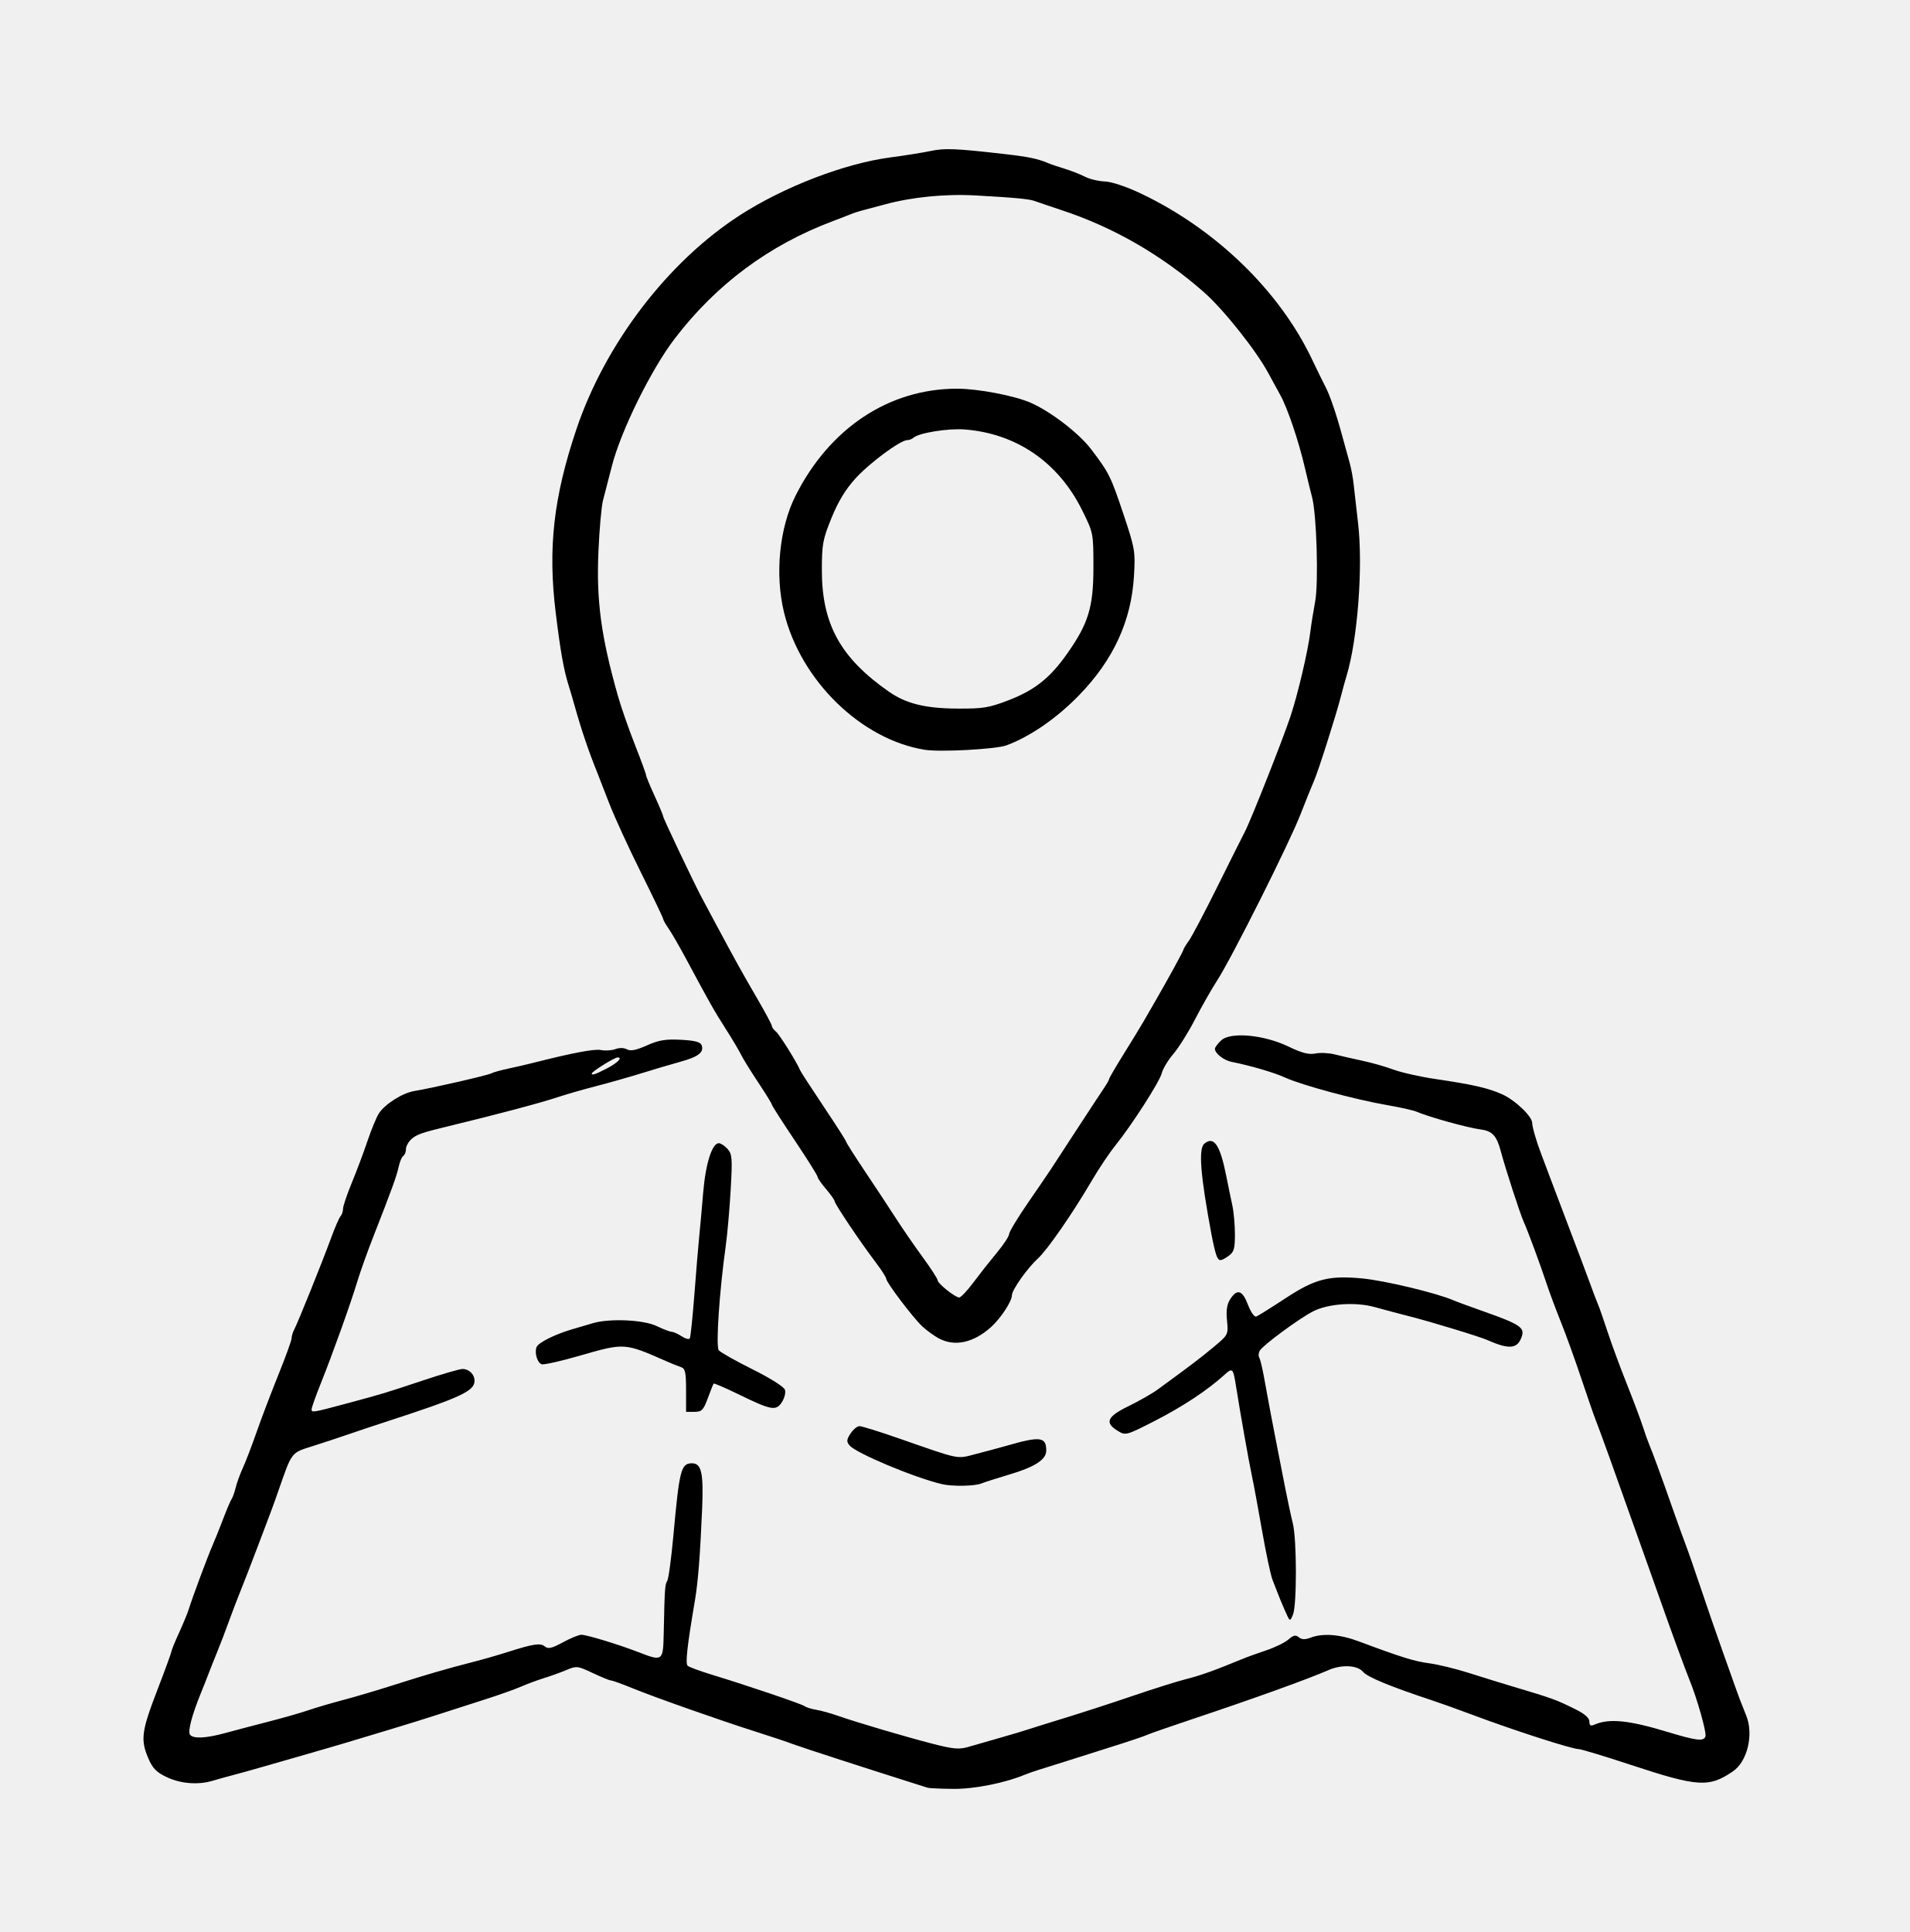
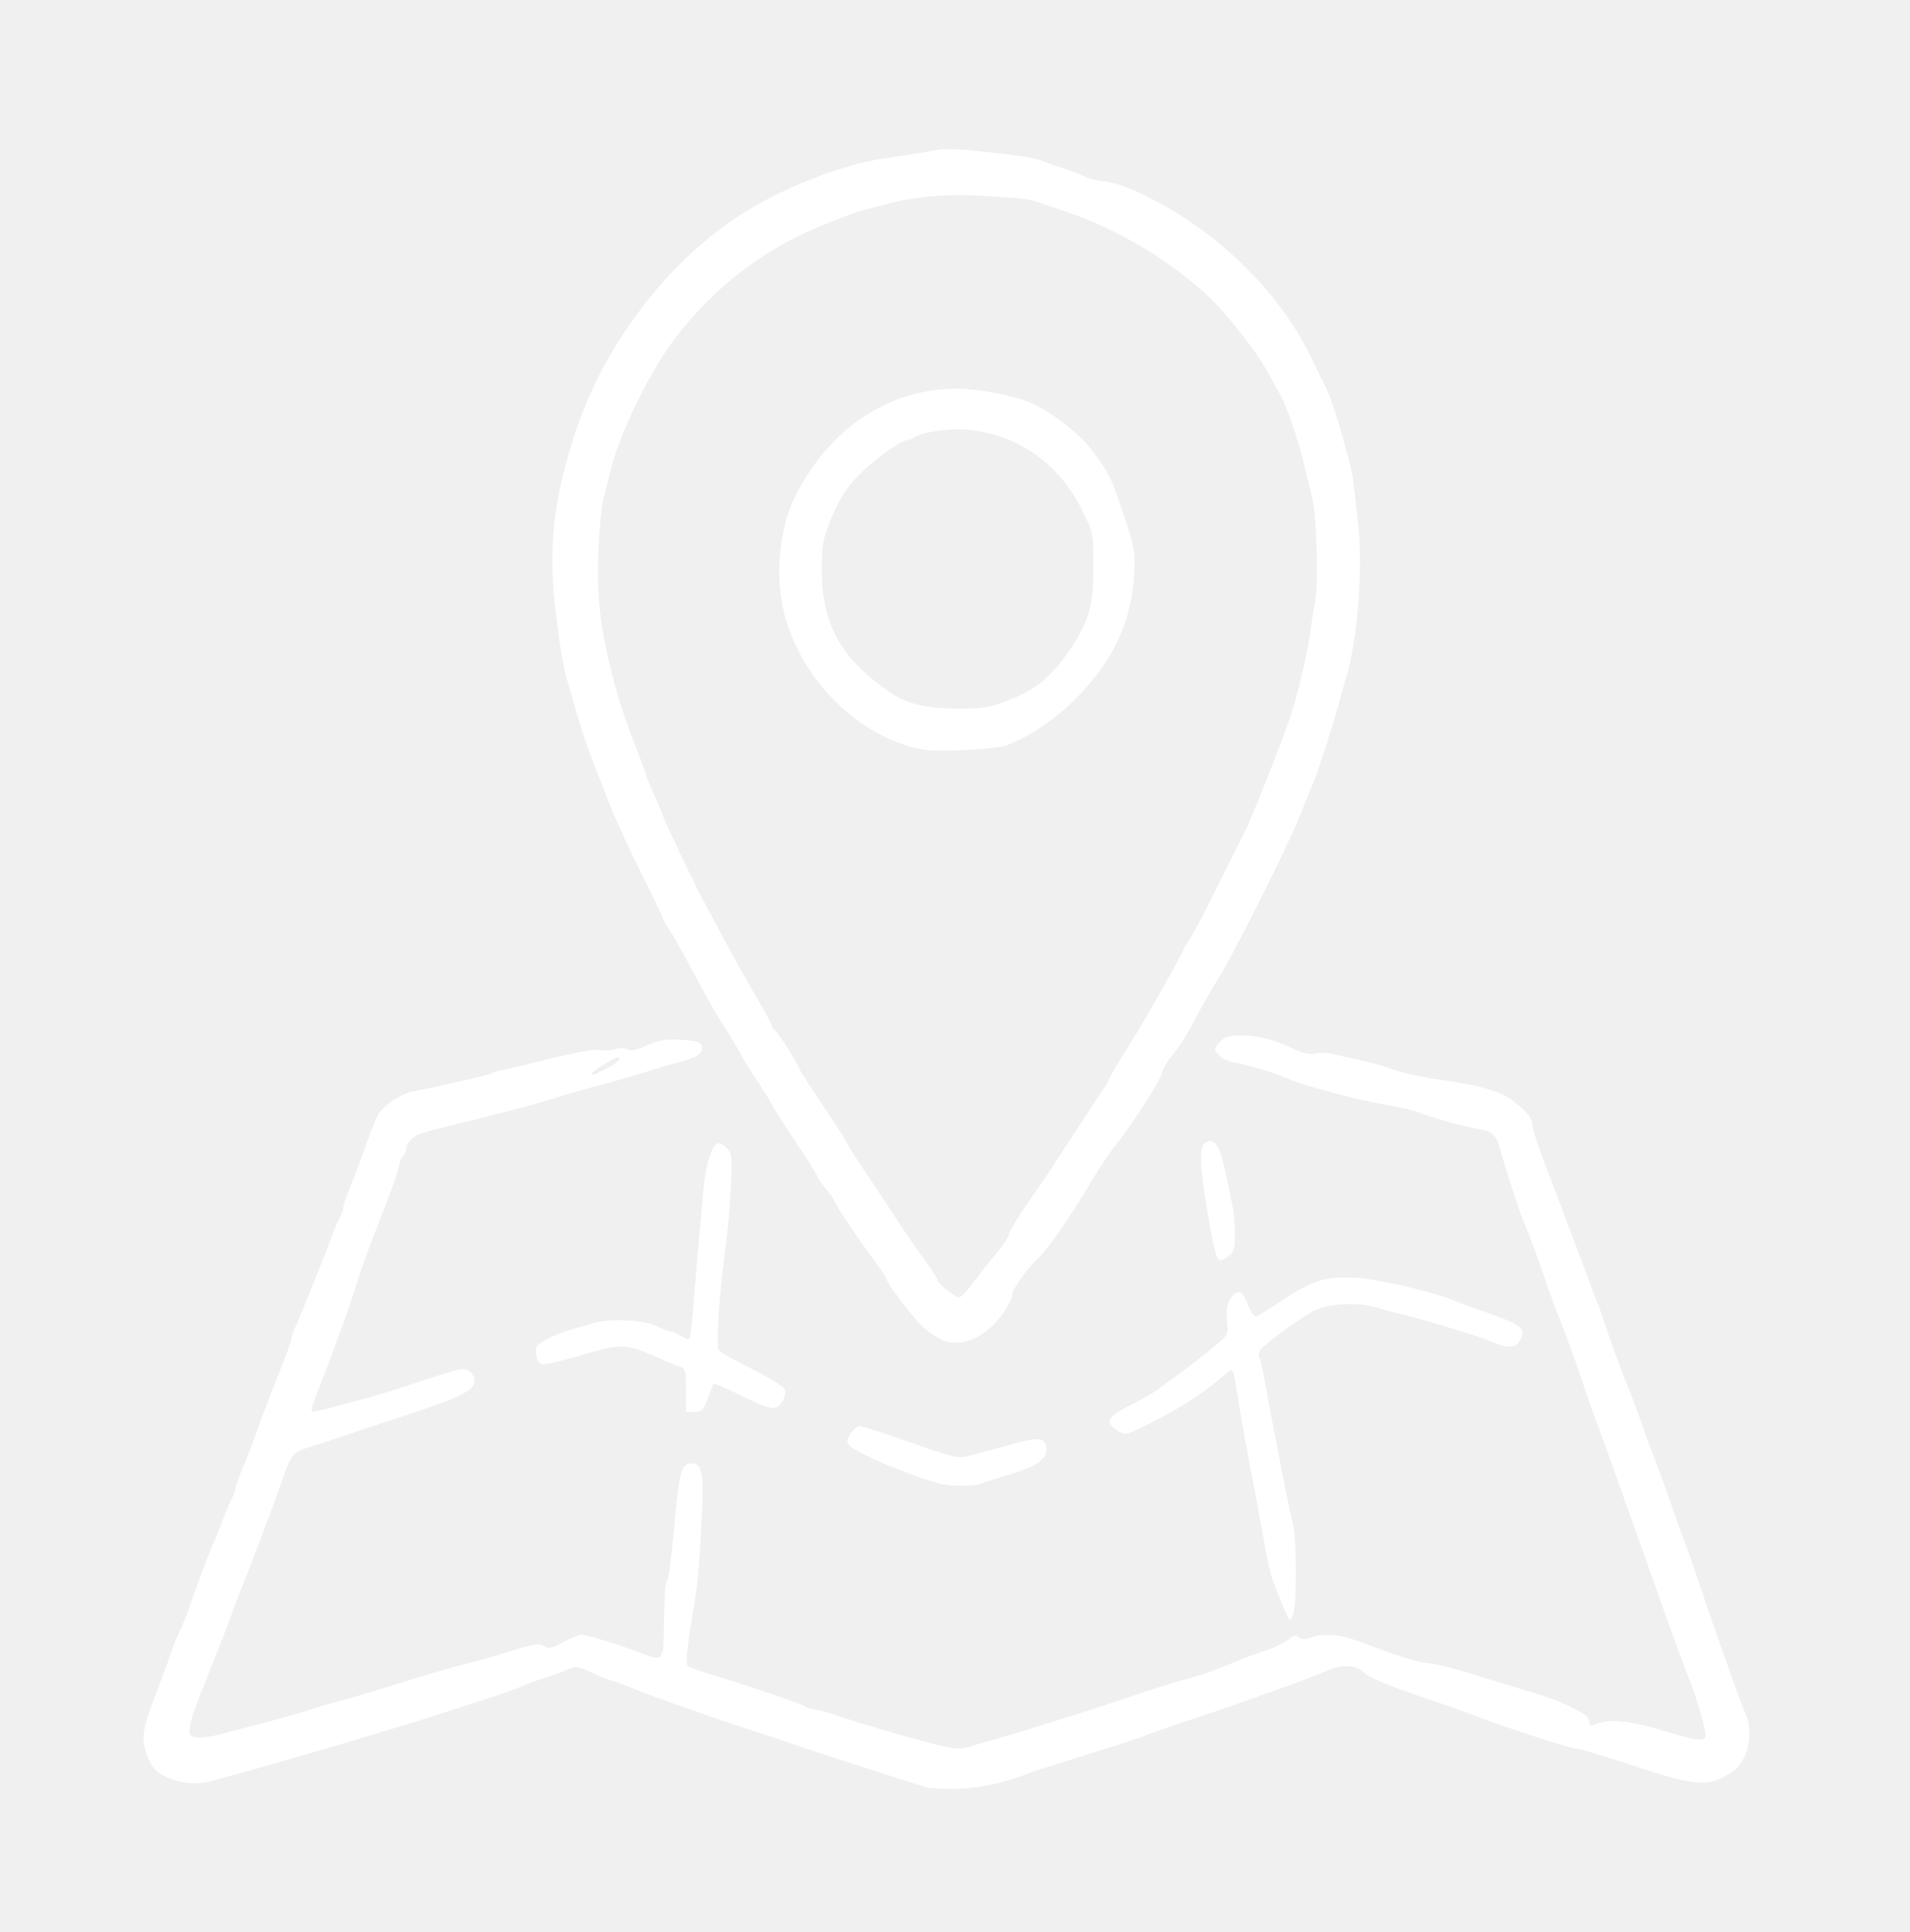
- <svg xmlns="http://www.w3.org/2000/svg" width="334" height="338" fill="none">
-   <path fill="#000" fill-rule="evenodd" d="M162.251 312.763c-10.632-3.364-21.97-7.037-23.5-7.613-1.1-.415-4.025-1.395-6.5-2.178-6.2-1.962-17.836-6.065-21.711-7.655-1.766-.724-3.412-1.317-3.656-1.317s-1.688-.588-3.207-1.307c-2.643-1.25-2.841-1.273-4.594-.53a47 47 0 0 1-3.832 1.384 46 46 0 0 0-4.065 1.505c-1.136.493-3.949 1.494-6.25 2.225-2.302.73-5.76 1.844-7.685 2.476a455 455 0 0 1-8.5 2.654l-7.75 2.337a617 617 0 0 1-7 2.045c-2.337.669-5.825 1.672-7.75 2.231s-4.4 1.248-5.5 1.532-2.69.726-3.535.982c-2.526.766-5.584.533-8.022-.613-1.829-.86-2.49-1.531-3.245-3.292-1.397-3.26-1.204-4.748 1.546-11.896 1.372-3.566 2.497-6.645 2.5-6.843s.6-1.658 1.325-3.244 1.493-3.449 1.705-4.14c.61-1.981 3.318-9.26 4.128-11.093.404-.915 1.247-3.013 1.873-4.663s1.296-3.225 1.488-3.5.51-1.167.705-1.983c.195-.815.77-2.393 1.277-3.507.508-1.114 1.588-3.934 2.402-6.267.813-2.334 2.52-6.821 3.791-9.971 1.272-3.151 2.312-6.023 2.312-6.382s.204-1.044.453-1.522c.667-1.277 4.913-11.818 6.392-15.868.703-1.925 1.475-3.714 1.717-3.975.241-.261.438-.849.438-1.306s.687-2.494 1.526-4.525c.84-2.032 2.08-5.337 2.755-7.344.676-2.008 1.575-4.179 2-4.825 1.078-1.648 4.17-3.589 6.231-3.912 2.771-.435 12.93-2.768 13.45-3.089.26-.16 1.555-.524 2.88-.807s3.195-.715 4.158-.959c7.218-1.829 10.944-2.537 12.125-2.304.757.149 1.893.074 2.527-.167.687-.261 1.497-.243 2.011.044.62.347 1.591.156 3.474-.683 2.091-.932 3.279-1.13 5.95-.99 2.433.127 3.418.383 3.634.946.466 1.214-.575 2.036-3.638 2.875a258 258 0 0 0-6.833 2.021c-2.2.685-5.8 1.707-8 2.272s-5.237 1.439-6.75 1.943c-2.972.99-10.794 3.068-19 5.047-4.679 1.128-5.644 1.463-6.537 2.271-.529.48-.963 1.274-.963 1.765s-.208 1.021-.462 1.178c-.253.157-.618 1.014-.81 1.905-.354 1.646-1.166 3.883-4.489 12.369-1.023 2.613-2.265 6.1-2.76 7.75-1.146 3.81-4.385 12.843-6.415 17.888-.86 2.138-1.564 4.133-1.564 4.433 0 .593.234.553 6.25-1.064 6.203-1.668 6.611-1.792 13.12-3.964 3.365-1.124 6.526-2.043 7.024-2.043 1.144 0 2.106.943 2.106 2.064 0 1.823-2.4 2.924-16 7.339-1.787.58-4.487 1.484-6 2.009a306 306 0 0 1-6.272 2.07c-3.864 1.227-3.614.901-6.058 7.893-.984 2.816-.993 2.839-3.664 9.875-1.148 3.025-2.5 6.512-3.004 7.75s-1.405 3.6-2.002 5.25a173 173 0 0 1-2.108 5.5 160 160 0 0 0-1.392 3.5c-.203.55-.826 2.125-1.384 3.5-1.546 3.809-2.278 6.583-1.899 7.197.481.777 2.743.688 6.134-.243a576 576 0 0 1 7.544-1.987c2.555-.655 5.705-1.556 7-2.001 1.295-.446 4.043-1.255 6.105-1.798s6.112-1.743 9-2.668c5.432-1.738 9.267-2.851 14-4.061 1.513-.387 4.1-1.132 5.75-1.657 4.577-1.456 5.773-1.635 6.561-.981.567.47 1.22.319 3.145-.729 1.336-.727 2.788-1.322 3.226-1.322.949 0 6.58 1.716 10.01 3.05 4.196 1.632 4.295 1.561 4.395-3.175.169-8.031.21-8.642.622-9.308.228-.37.714-3.968 1.08-7.995 1.04-11.453 1.33-12.572 3.255-12.572 1.647 0 2.028 1.704 1.767 7.896-.343 8.142-.716 12.889-1.263 16.104-1.363 8.005-1.699 11.045-1.264 11.429.256.227 2.154.927 4.216 1.555 6.317 1.925 15.722 5.116 16.25 5.514.275.207 1.175.487 2 .623s2.512.601 3.75 1.034c3.402 1.189 11.716 3.648 16.591 4.907 3.622.935 4.656 1.029 6.25.565 1.05-.306 3.597-1.037 5.659-1.626 2.062-.588 4.312-1.261 5-1.495s3.613-1.148 6.5-2.031 8.175-2.604 11.75-3.824 7.738-2.527 9.25-2.905c2.454-.612 5.021-1.531 9.75-3.491.825-.342 2.738-1.035 4.25-1.539 1.512-.505 3.25-1.356 3.86-1.891.869-.76 1.264-.845 1.815-.388.503.418 1.085.439 2.047.074 2.16-.822 5.134-.595 8.443.644 7.413 2.776 9.749 3.503 12.335 3.837 1.512.195 4.662.965 7 1.711 2.337.745 5.825 1.824 7.75 2.398 6.874 2.05 7.468 2.266 10.875 3.964 1.557.776 2.375 1.503 2.375 2.113 0 .696.219.834.875.549 2.602-1.129 5.998-.788 12.875 1.295 4.988 1.51 6.212 1.658 6.546.789.25-.651-1.458-6.694-2.844-10.061-.651-1.583-3.215-8.586-4.943-13.5a682 682 0 0 0-1.863-5.25c-.154-.413-1.355-3.788-2.669-7.5-3.535-9.985-6.273-17.58-6.868-19.048-.289-.715-1.42-3.977-2.512-7.25s-2.71-7.752-3.594-9.952c-.885-2.2-2.016-5.238-2.513-6.75-1.04-3.164-3.303-9.28-3.978-10.75-.616-1.343-3.237-9.418-4.013-12.365-.697-2.646-1.491-3.518-3.429-3.772-2.342-.307-9.093-2.176-11.32-3.134-.55-.237-2.912-.761-5.25-1.166-5.431-.94-14.804-3.471-17.641-4.763-1.994-.909-5.974-2.08-9.449-2.781-1.369-.276-2.91-1.486-2.91-2.285 0-.245.497-.908 1.104-1.474 1.64-1.527 7.47-.987 11.783 1.093 2.332 1.125 3.543 1.436 4.693 1.206.853-.171 2.365-.101 3.36.155.996.256 3.16.751 4.81 1.1s4.125 1.054 5.5 1.566c1.375.511 4.637 1.245 7.25 1.631 6.611.976 9.228 1.572 11.694 2.663 2.289 1.012 5.3 3.874 5.304 5.041.002.689.729 3.212 1.524 5.285.21.55 1.057 2.8 1.881 5 .823 2.2 2.442 6.475 3.596 9.5a740 740 0 0 1 3.099 8.25c.55 1.512 1.193 3.2 1.43 3.75s.982 2.69 1.657 4.755 2.168 6.115 3.318 9 2.419 6.257 2.819 7.495c.401 1.238.92 2.7 1.154 3.25.602 1.411 2.186 5.742 4.025 11 .866 2.475 1.92 5.4 2.343 6.5s1.635 4.587 2.695 7.75a727 727 0 0 0 3.889 11.25c1.079 3.025 2.12 5.95 2.313 6.5.367 1.049.764 2.078 1.697 4.399 1.32 3.284.205 7.995-2.302 9.722-4.192 2.887-6.134 2.768-17.824-1.088-4.641-1.531-8.779-2.783-9.195-2.783-1.197 0-11.61-3.368-18.867-6.103-2.2-.829-5.238-1.916-6.75-2.417-7.278-2.407-11.324-4.077-12.08-4.984-.994-1.192-3.764-1.329-6.094-.301-3.438 1.517-13.136 5.01-23.826 8.58-3.713 1.24-7.2 2.453-7.75 2.695s-2.463.905-4.25 1.473c-9.968 3.167-12.92 4.1-14.5 4.586-.963.295-2.2.724-2.75.953-3.499 1.453-8.862 2.517-12.5 2.48-2.2-.022-4.225-.112-4.5-.199m-56.264-125.756c1.994-1.017 2.996-2.007 2.033-2.007-.546 0-4.519 2.476-4.519 2.816 0 .356.559.174 2.486-.809m118.755 94.743c-.484-1.1-1.045-2.45-1.248-3s-.621-1.629-.93-2.397-1.12-4.593-1.804-8.5-1.483-8.228-1.778-9.603c-.51-2.378-2.079-11.216-2.752-15.5-.544-3.464-.616-3.538-2.119-2.176-2.931 2.657-7.244 5.505-12.108 7.998-4.94 2.532-5.126 2.584-6.42 1.804-2.418-1.46-1.99-2.518 1.756-4.345 1.861-.907 4.178-2.228 5.148-2.936 5.714-4.166 7.521-5.539 9.816-7.458 2.544-2.127 2.551-2.141 2.312-4.627-.173-1.796-.009-2.846.585-3.752 1.208-1.843 2.108-1.547 3.087 1.016.489 1.282 1.122 2.176 1.45 2.051.32-.123 2.648-1.58 5.173-3.238 5.087-3.341 7.527-3.971 13.289-3.433 3.973.371 13.074 2.551 16.052 3.844.55.239 3.025 1.15 5.5 2.023 5.879 2.075 6.892 2.722 6.474 4.132-.69 2.327-2.128 2.525-5.974.822-1.435-.636-9.93-3.227-13.75-4.193a288 288 0 0 1-6-1.597c-3.393-.954-8.182-.625-10.854.746-2.425 1.244-8.772 5.928-9.298 6.863-.221.393-.266.934-.1 1.203s.538 1.786.827 3.371c1.054 5.786 1.369 7.458 2.14 11.382.432 2.2 1.137 5.8 1.567 8s1.033 5.012 1.342 6.25c.708 2.843.725 14.337.023 16-.527 1.249-.528 1.249-1.406-.75m-59.991-22.103c-4.87-1.157-15.05-5.426-16.158-6.778-.551-.67-.521-1.013.182-2.086.463-.705 1.162-1.283 1.555-1.283.392 0 3.348.915 6.567 2.034 11.489 3.991 10.261 3.747 14.014 2.782a227 227 0 0 0 5.09-1.366c5.937-1.72 7-1.594 7 .827 0 1.58-1.985 2.864-6.5 4.203-2.062.611-4.267 1.316-4.899 1.566-1.179.466-5.071.523-6.851.101m-44.75-16.413c0-3.143-.145-3.813-.875-4.053-.481-.159-1.55-.586-2.376-.949-7.59-3.343-7.448-3.333-15.461-1.024-3.259.939-6.21 1.599-6.558 1.465-.766-.294-1.266-1.996-.882-2.999.302-.785 3.251-2.257 6.277-3.132 1.031-.298 2.622-.767 3.535-1.042 2.932-.883 8.911-.616 11.222.5 1.138.55 2.313 1 2.611 1s1.076.35 1.728.777c.653.428 1.297.596 1.431.375s.503-3.777.819-7.902.692-8.625.835-10 .452-4.787.684-7.583c.424-5.092 1.554-8.667 2.739-8.667.339 0 1.022.449 1.519.997.81.895.867 1.625.557 7.11-.19 3.361-.579 7.787-.863 9.835-1.125 8.085-1.761 17.615-1.221 18.285.291.361 2.95 1.862 5.909 3.336 3.121 1.554 5.5 3.058 5.666 3.582.158.497-.087 1.475-.545 2.174-1.026 1.565-1.838 1.414-7.647-1.421-2.28-1.113-4.209-1.939-4.286-1.836-.077.104-.537 1.257-1.021 2.563-.774 2.089-1.055 2.375-2.338 2.375h-1.459zm44.25-9.063c-.825-.435-2.137-1.382-2.915-2.105-1.641-1.526-6.334-7.73-6.337-8.377-.001-.242-.867-1.579-1.923-2.972-2.63-3.468-7.07-10.084-7.095-10.569-.011-.219-.686-1.177-1.5-2.129s-1.48-1.915-1.48-2.14-1.8-3.095-4-6.379-4-6.1-4-6.258-1.077-1.908-2.394-3.89c-1.316-1.981-2.665-4.164-2.996-4.852-.332-.688-1.536-2.713-2.676-4.5-2.043-3.201-2.674-4.317-6.932-12.25-1.181-2.2-2.565-4.597-3.075-5.327s-.927-1.469-.927-1.642c0-.174-1.76-3.851-3.911-8.173-2.152-4.322-4.648-9.77-5.548-12.108s-1.819-4.7-2.042-5.25c-1.518-3.74-2.802-7.527-3.985-11.75a129 129 0 0 0-1.029-3.5c-.873-2.738-1.465-6.067-2.3-12.927-1.365-11.203-.359-20.086 3.615-31.924 5.031-14.987 16.018-29.377 28.644-37.515 7.721-4.977 18.334-9.05 26.306-10.096 2.475-.325 5.649-.832 7.054-1.127 2.464-.518 4.34-.439 12.946.545 4.1.468 5.747.81 7.5 1.551.55.233 1.9.694 3 1.025s2.675.95 3.5 1.374 2.4.803 3.5.842c1.178.041 3.748.897 6.25 2.083 13.085 6.2 24.267 17.018 29.962 28.991.896 1.885 1.936 4.007 2.31 4.714.823 1.558 1.899 4.685 2.997 8.714.45 1.65 1.038 3.787 1.307 4.75s.581 2.65.693 3.75c.113 1.1.458 4.138.767 6.75.894 7.543-.066 20.33-2.004 26.72-.255.842-.694 2.43-.975 3.53-.86 3.368-3.979 13.179-4.734 14.887-.391.887-1.455 3.525-2.364 5.863-1.963 5.048-12.013 25.082-14.548 29-.979 1.512-2.728 4.588-3.887 6.834-1.16 2.247-2.864 4.967-3.787 6.045s-1.837 2.594-2.031 3.368c-.381 1.518-5.249 9.092-8.196 12.753-.996 1.238-2.802 3.938-4.013 6-3.471 5.91-7.769 12.119-9.469 13.681-1.86 1.709-4.527 5.483-4.53 6.409-.003 1.069-1.956 4.049-3.654 5.576-3.052 2.746-6.317 3.466-9.094 2.005m5.997-9.796a145 145 0 0 1 4.103-5.205c1.182-1.419 2.15-2.887 2.15-3.262 0-.376 1.469-2.815 3.264-5.42s3.632-5.3 4.083-5.988c.45-.688 2.504-3.838 4.564-7s4.161-6.36 4.667-7.105.922-1.48.922-1.634 1.155-2.131 2.566-4.395c1.412-2.264 2.987-4.847 3.5-5.741.514-.894 1.422-2.469 2.018-3.5 2.212-3.825 4.916-8.771 4.916-8.992 0-.126.434-.838.964-1.582s2.798-5.054 5.041-9.577c2.242-4.523 4.375-8.786 4.74-9.474 1.019-1.923 6.685-16.263 7.991-20.224 1.313-3.984 3.05-11.404 3.459-14.776.15-1.237.527-3.6.837-5.25.616-3.274.266-15.24-.534-18.25-.256-.963-.833-3.325-1.282-5.25-1.092-4.679-3.017-10.36-4.284-12.642a375 375 0 0 1-2.106-3.858c-2.096-3.902-7.789-11.07-11.158-14.052-7.34-6.494-15.859-11.42-24.918-14.41-2.2-.727-4.338-1.453-4.75-1.613-.914-.356-3.621-.612-10.435-.987-5.264-.29-11.122.296-15.815 1.581-1.375.377-3.062.827-3.75 1s-1.7.5-2.25.726c-.55.227-1.9.75-3 1.161-11.208 4.197-20.451 11.06-27.74 20.594-4.108 5.375-9.387 16.073-10.979 22.25-.602 2.338-1.309 5.075-1.57 6.083s-.615 4.945-.786 8.75c-.391 8.739.445 14.979 3.404 25.417.546 1.925 1.878 5.75 2.959 8.5s1.965 5.163 1.964 5.362c-.001.2.673 1.837 1.498 3.638s1.5 3.419 1.5 3.595c0 .314 5.405 11.694 6.722 14.155l2.542 4.75c3.369 6.297 4.558 8.439 7.165 12.914 1.414 2.428 2.571 4.595 2.571 4.814s.326.67.725 1.001c.631.524 3.652 5.361 4.229 6.771.112.275 1.969 3.137 4.125 6.36 2.157 3.223 3.921 5.984 3.921 6.134s1.519 2.542 3.375 5.314a658 658 0 0 1 5.381 8.162c1.103 1.717 3.184 4.737 4.625 6.712s2.619 3.793 2.619 4.042c0 .563 3.06 3.013 3.772 3.02.287.004 1.401-1.175 2.475-2.619m42.517-4.75c-.189-.481-.575-2.113-.858-3.625-1.946-10.415-2.311-15.042-1.256-15.917 1.674-1.389 2.756.209 3.838 5.667.327 1.65.801 3.943 1.053 5.096.253 1.153.459 3.447.459 5.097 0 2.534-.173 3.121-1.111 3.779-1.415.99-1.704.977-2.125-.097m-51.014-88.452c-11.147-1.797-21.731-12.135-24.621-24.05-1.611-6.641-.811-14.76 2.007-20.373C145.085 74.906 155.495 68 167.401 68c3.661 0 10.105 1.234 12.899 2.47 3.543 1.567 8.436 5.341 10.575 8.156 3.104 4.086 3.42 4.721 5.644 11.374 1.993 5.961 2.077 6.458 1.826 10.75-.458 7.849-3.57 14.638-9.541 20.815-3.927 4.062-8.599 7.294-12.776 8.838-1.825.675-11.597 1.202-14.277.77m14.68-8.676c4.559-1.758 7.256-3.908 10.245-8.167 3.718-5.295 4.575-8.122 4.575-15.08 0-5.983-.006-6.01-1.98-10-4.139-8.362-11.465-13.402-20.517-14.115-2.907-.229-8.013.593-8.978 1.445-.261.231-.752.42-1.09.42-1.194 0-6.538 3.95-9.023 6.668-1.751 1.916-3.036 4.026-4.214 6.92-1.536 3.771-1.696 4.632-1.697 9.162-.002 9.44 3.253 15.343 11.718 21.252 3.003 2.096 6.337 2.925 11.922 2.963 4.565.031 5.578-.133 9.039-1.468" clip-rule="evenodd" />
+ <svg xmlns="http://www.w3.org/2000/svg" viewBox="0 0 334 338" width="334" height="338" fill="none">
+   <path fill="white" fill-rule="evenodd" d="M162.251 312.763c-10.632-3.364-21.97-7.037-23.5-7.613-1.1-.415-4.025-1.395-6.5-2.178-6.2-1.962-17.836-6.065-21.711-7.655-1.766-.724-3.412-1.317-3.656-1.317s-1.688-.588-3.207-1.307c-2.643-1.25-2.841-1.273-4.594-.53a47 47 0 0 1-3.832 1.384 46 46 0 0 0-4.065 1.505c-1.136.493-3.949 1.494-6.25 2.225-2.302.73-5.76 1.844-7.685 2.476a455 455 0 0 1-8.5 2.654l-7.75 2.337a617 617 0 0 1-7 2.045c-2.337.669-5.825 1.672-7.75 2.231s-4.4 1.248-5.5 1.532-2.69.726-3.535.982c-2.526.766-5.584.533-8.022-.613-1.829-.86-2.49-1.531-3.245-3.292-1.397-3.26-1.204-4.748 1.546-11.896 1.372-3.566 2.497-6.645 2.5-6.843s.6-1.658 1.325-3.244 1.493-3.449 1.705-4.14c.61-1.981 3.318-9.26 4.128-11.093.404-.915 1.247-3.013 1.873-4.663s1.296-3.225 1.488-3.5.51-1.167.705-1.983c.195-.815.77-2.393 1.277-3.507.508-1.114 1.588-3.934 2.402-6.267.813-2.334 2.52-6.821 3.791-9.971 1.272-3.151 2.312-6.023 2.312-6.382s.204-1.044.453-1.522c.667-1.277 4.913-11.818 6.392-15.868.703-1.925 1.475-3.714 1.717-3.975.241-.261.438-.849.438-1.306s.687-2.494 1.526-4.525c.84-2.032 2.08-5.337 2.755-7.344.676-2.008 1.575-4.179 2-4.825 1.078-1.648 4.17-3.589 6.231-3.912 2.771-.435 12.93-2.768 13.45-3.089.26-.16 1.555-.524 2.88-.807s3.195-.715 4.158-.959c7.218-1.829 10.944-2.537 12.125-2.304.757.149 1.893.074 2.527-.167.687-.261 1.497-.243 2.011.044.62.347 1.591.156 3.474-.683 2.091-.932 3.279-1.13 5.95-.99 2.433.127 3.418.383 3.634.946.466 1.214-.575 2.036-3.638 2.875a258 258 0 0 0-6.833 2.021c-2.2.685-5.8 1.707-8 2.272s-5.237 1.439-6.75 1.943c-2.972.99-10.794 3.068-19 5.047-4.679 1.128-5.644 1.463-6.537 2.271-.529.48-.963 1.274-.963 1.765s-.208 1.021-.462 1.178c-.253.157-.618 1.014-.81 1.905-.354 1.646-1.166 3.883-4.489 12.369-1.023 2.613-2.265 6.1-2.76 7.75-1.146 3.81-4.385 12.843-6.415 17.888-.86 2.138-1.564 4.133-1.564 4.433 0 .593.234.553 6.25-1.064 6.203-1.668 6.611-1.792 13.12-3.964 3.365-1.124 6.526-2.043 7.024-2.043 1.144 0 2.106.943 2.106 2.064 0 1.823-2.4 2.924-16 7.339-1.787.58-4.487 1.484-6 2.009a306 306 0 0 1-6.272 2.07c-3.864 1.227-3.614.901-6.058 7.893-.984 2.816-.993 2.839-3.664 9.875-1.148 3.025-2.5 6.512-3.004 7.75s-1.405 3.6-2.002 5.25a173 173 0 0 1-2.108 5.5 160 160 0 0 0-1.392 3.5c-.203.55-.826 2.125-1.384 3.5-1.546 3.809-2.278 6.583-1.899 7.197.481.777 2.743.688 6.134-.243a576 576 0 0 1 7.544-1.987c2.555-.655 5.705-1.556 7-2.001 1.295-.446 4.043-1.255 6.105-1.798s6.112-1.743 9-2.668c5.432-1.738 9.267-2.851 14-4.061 1.513-.387 4.1-1.132 5.75-1.657 4.577-1.456 5.773-1.635 6.561-.981.567.47 1.22.319 3.145-.729 1.336-.727 2.788-1.322 3.226-1.322.949 0 6.58 1.716 10.01 3.05 4.196 1.632 4.295 1.561 4.395-3.175.169-8.031.21-8.642.622-9.308.228-.37.714-3.968 1.08-7.995 1.04-11.453 1.33-12.572 3.255-12.572 1.647 0 2.028 1.704 1.767 7.896-.343 8.142-.716 12.889-1.263 16.104-1.363 8.005-1.699 11.045-1.264 11.429.256.227 2.154.927 4.216 1.555 6.317 1.925 15.722 5.116 16.25 5.514.275.207 1.175.487 2 .623s2.512.601 3.75 1.034c3.402 1.189 11.716 3.648 16.591 4.907 3.622.935 4.656 1.029 6.25.565 1.05-.306 3.597-1.037 5.659-1.626 2.062-.588 4.312-1.261 5-1.495s3.613-1.148 6.5-2.031 8.175-2.604 11.75-3.824 7.738-2.527 9.25-2.905c2.454-.612 5.021-1.531 9.75-3.491.825-.342 2.738-1.035 4.25-1.539 1.512-.505 3.25-1.356 3.86-1.891.869-.76 1.264-.845 1.815-.388.503.418 1.085.439 2.047.074 2.16-.822 5.134-.595 8.443.644 7.413 2.776 9.749 3.503 12.335 3.837 1.512.195 4.662.965 7 1.711 2.337.745 5.825 1.824 7.75 2.398 6.874 2.05 7.468 2.266 10.875 3.964 1.557.776 2.375 1.503 2.375 2.113 0 .696.219.834.875.549 2.602-1.129 5.998-.788 12.875 1.295 4.988 1.51 6.212 1.658 6.546.789.25-.651-1.458-6.694-2.844-10.061-.651-1.583-3.215-8.586-4.943-13.5a682 682 0 0 0-1.863-5.25c-.154-.413-1.355-3.788-2.669-7.5-3.535-9.985-6.273-17.58-6.868-19.048-.289-.715-1.42-3.977-2.512-7.25s-2.71-7.752-3.594-9.952c-.885-2.2-2.016-5.238-2.513-6.75-1.04-3.164-3.303-9.28-3.978-10.75-.616-1.343-3.237-9.418-4.013-12.365-.697-2.646-1.491-3.518-3.429-3.772-2.342-.307-9.093-2.176-11.32-3.134-.55-.237-2.912-.761-5.25-1.166-5.431-.94-14.804-3.471-17.641-4.763-1.994-.909-5.974-2.08-9.449-2.781-1.369-.276-2.91-1.486-2.91-2.285 0-.245.497-.908 1.104-1.474 1.64-1.527 7.47-.987 11.783 1.093 2.332 1.125 3.543 1.436 4.693 1.206.853-.171 2.365-.101 3.36.155.996.256 3.16.751 4.81 1.1s4.125 1.054 5.5 1.566c1.375.511 4.637 1.245 7.25 1.631 6.611.976 9.228 1.572 11.694 2.663 2.289 1.012 5.3 3.874 5.304 5.041.002.689.729 3.212 1.524 5.285.21.55 1.057 2.8 1.881 5 .823 2.2 2.442 6.475 3.596 9.5a740 740 0 0 1 3.099 8.25c.55 1.512 1.193 3.2 1.43 3.75s.982 2.69 1.657 4.755 2.168 6.115 3.318 9 2.419 6.257 2.819 7.495c.401 1.238.92 2.7 1.154 3.25.602 1.411 2.186 5.742 4.025 11 .866 2.475 1.92 5.4 2.343 6.5s1.635 4.587 2.695 7.75a727 727 0 0 0 3.889 11.25c1.079 3.025 2.12 5.95 2.313 6.5.367 1.049.764 2.078 1.697 4.399 1.32 3.284.205 7.995-2.302 9.722-4.192 2.887-6.134 2.768-17.824-1.088-4.641-1.531-8.779-2.783-9.195-2.783-1.197 0-11.61-3.368-18.867-6.103-2.2-.829-5.238-1.916-6.75-2.417-7.278-2.407-11.324-4.077-12.08-4.984-.994-1.192-3.764-1.329-6.094-.301-3.438 1.517-13.136 5.01-23.826 8.58-3.713 1.24-7.2 2.453-7.75 2.695s-2.463.905-4.25 1.473c-9.968 3.167-12.92 4.1-14.5 4.586-.963.295-2.2.724-2.75.953-3.499 1.453-8.862 2.517-12.5 2.48-2.2-.022-4.225-.112-4.5-.199m-56.264-125.756c1.994-1.017 2.996-2.007 2.033-2.007-.546 0-4.519 2.476-4.519 2.816 0 .356.559.174 2.486-.809m118.755 94.743c-.484-1.1-1.045-2.45-1.248-3s-.621-1.629-.93-2.397-1.12-4.593-1.804-8.5-1.483-8.228-1.778-9.603c-.51-2.378-2.079-11.216-2.752-15.5-.544-3.464-.616-3.538-2.119-2.176-2.931 2.657-7.244 5.505-12.108 7.998-4.94 2.532-5.126 2.584-6.42 1.804-2.418-1.46-1.99-2.518 1.756-4.345 1.861-.907 4.178-2.228 5.148-2.936 5.714-4.166 7.521-5.539 9.816-7.458 2.544-2.127 2.551-2.141 2.312-4.627-.173-1.796-.009-2.846.585-3.752 1.208-1.843 2.108-1.547 3.087 1.016.489 1.282 1.122 2.176 1.45 2.051.32-.123 2.648-1.58 5.173-3.238 5.087-3.341 7.527-3.971 13.289-3.433 3.973.371 13.074 2.551 16.052 3.844.55.239 3.025 1.15 5.5 2.023 5.879 2.075 6.892 2.722 6.474 4.132-.69 2.327-2.128 2.525-5.974.822-1.435-.636-9.93-3.227-13.75-4.193a288 288 0 0 1-6-1.597c-3.393-.954-8.182-.625-10.854.746-2.425 1.244-8.772 5.928-9.298 6.863-.221.393-.266.934-.1 1.203s.538 1.786.827 3.371c1.054 5.786 1.369 7.458 2.14 11.382.432 2.2 1.137 5.8 1.567 8s1.033 5.012 1.342 6.25c.708 2.843.725 14.337.023 16-.527 1.249-.528 1.249-1.406-.75m-59.991-22.103c-4.87-1.157-15.05-5.426-16.158-6.778-.551-.67-.521-1.013.182-2.086.463-.705 1.162-1.283 1.555-1.283.392 0 3.348.915 6.567 2.034 11.489 3.991 10.261 3.747 14.014 2.782a227 227 0 0 0 5.09-1.366c5.937-1.72 7-1.594 7 .827 0 1.58-1.985 2.864-6.5 4.203-2.062.611-4.267 1.316-4.899 1.566-1.179.466-5.071.523-6.851.101m-44.75-16.413c0-3.143-.145-3.813-.875-4.053-.481-.159-1.55-.586-2.376-.949-7.59-3.343-7.448-3.333-15.461-1.024-3.259.939-6.21 1.599-6.558 1.465-.766-.294-1.266-1.996-.882-2.999.302-.785 3.251-2.257 6.277-3.132 1.031-.298 2.622-.767 3.535-1.042 2.932-.883 8.911-.616 11.222.5 1.138.55 2.313 1 2.611 1s1.076.35 1.728.777c.653.428 1.297.596 1.431.375s.503-3.777.819-7.902.692-8.625.835-10 .452-4.787.684-7.583c.424-5.092 1.554-8.667 2.739-8.667.339 0 1.022.449 1.519.997.81.895.867 1.625.557 7.11-.19 3.361-.579 7.787-.863 9.835-1.125 8.085-1.761 17.615-1.221 18.285.291.361 2.95 1.862 5.909 3.336 3.121 1.554 5.5 3.058 5.666 3.582.158.497-.087 1.475-.545 2.174-1.026 1.565-1.838 1.414-7.647-1.421-2.28-1.113-4.209-1.939-4.286-1.836-.077.104-.537 1.257-1.021 2.563-.774 2.089-1.055 2.375-2.338 2.375h-1.459zm44.25-9.063c-.825-.435-2.137-1.382-2.915-2.105-1.641-1.526-6.334-7.73-6.337-8.377-.001-.242-.867-1.579-1.923-2.972-2.63-3.468-7.07-10.084-7.095-10.569-.011-.219-.686-1.177-1.5-2.129s-1.48-1.915-1.48-2.14-1.8-3.095-4-6.379-4-6.1-4-6.258-1.077-1.908-2.394-3.89c-1.316-1.981-2.665-4.164-2.996-4.852-.332-.688-1.536-2.713-2.676-4.5-2.043-3.201-2.674-4.317-6.932-12.25-1.181-2.2-2.565-4.597-3.075-5.327s-.927-1.469-.927-1.642c0-.174-1.76-3.851-3.911-8.173-2.152-4.322-4.648-9.77-5.548-12.108s-1.819-4.7-2.042-5.25c-1.518-3.74-2.802-7.527-3.985-11.75a129 129 0 0 0-1.029-3.5c-.873-2.738-1.465-6.067-2.3-12.927-1.365-11.203-.359-20.086 3.615-31.924 5.031-14.987 16.018-29.377 28.644-37.515 7.721-4.977 18.334-9.05 26.306-10.096 2.475-.325 5.649-.832 7.054-1.127 2.464-.518 4.34-.439 12.946.545 4.1.468 5.747.81 7.5 1.551.55.233 1.9.694 3 1.025s2.675.95 3.5 1.374 2.4.803 3.5.842c1.178.041 3.748.897 6.25 2.083 13.085 6.2 24.267 17.018 29.962 28.991.896 1.885 1.936 4.007 2.31 4.714.823 1.558 1.899 4.685 2.997 8.714.45 1.65 1.038 3.787 1.307 4.75s.581 2.65.693 3.75c.113 1.1.458 4.138.767 6.75.894 7.543-.066 20.33-2.004 26.72-.255.842-.694 2.43-.975 3.53-.86 3.368-3.979 13.179-4.734 14.887-.391.887-1.455 3.525-2.364 5.863-1.963 5.048-12.013 25.082-14.548 29-.979 1.512-2.728 4.588-3.887 6.834-1.16 2.247-2.864 4.967-3.787 6.045s-1.837 2.594-2.031 3.368c-.381 1.518-5.249 9.092-8.196 12.753-.996 1.238-2.802 3.938-4.013 6-3.471 5.91-7.769 12.119-9.469 13.681-1.86 1.709-4.527 5.483-4.53 6.409-.003 1.069-1.956 4.049-3.654 5.576-3.052 2.746-6.317 3.466-9.094 2.005m5.997-9.796a145 145 0 0 1 4.103-5.205c1.182-1.419 2.15-2.887 2.15-3.262 0-.376 1.469-2.815 3.264-5.42s3.632-5.3 4.083-5.988c.45-.688 2.504-3.838 4.564-7s4.161-6.36 4.667-7.105.922-1.48.922-1.634 1.155-2.131 2.566-4.395c1.412-2.264 2.987-4.847 3.5-5.741.514-.894 1.422-2.469 2.018-3.5 2.212-3.825 4.916-8.771 4.916-8.992 0-.126.434-.838.964-1.582s2.798-5.054 5.041-9.577c2.242-4.523 4.375-8.786 4.74-9.474 1.019-1.923 6.685-16.263 7.991-20.224 1.313-3.984 3.05-11.404 3.459-14.776.15-1.237.527-3.6.837-5.25.616-3.274.266-15.24-.534-18.25-.256-.963-.833-3.325-1.282-5.25-1.092-4.679-3.017-10.36-4.284-12.642a375 375 0 0 1-2.106-3.858c-2.096-3.902-7.789-11.07-11.158-14.052-7.34-6.494-15.859-11.42-24.918-14.41-2.2-.727-4.338-1.453-4.75-1.613-.914-.356-3.621-.612-10.435-.987-5.264-.29-11.122.296-15.815 1.581-1.375.377-3.062.827-3.75 1s-1.7.5-2.25.726c-.55.227-1.9.75-3 1.161-11.208 4.197-20.451 11.06-27.74 20.594-4.108 5.375-9.387 16.073-10.979 22.25-.602 2.338-1.309 5.075-1.57 6.083s-.615 4.945-.786 8.75c-.391 8.739.445 14.979 3.404 25.417.546 1.925 1.878 5.75 2.959 8.5s1.965 5.163 1.964 5.362c-.001.2.673 1.837 1.498 3.638s1.5 3.419 1.5 3.595c0 .314 5.405 11.694 6.722 14.155l2.542 4.75c3.369 6.297 4.558 8.439 7.165 12.914 1.414 2.428 2.571 4.595 2.571 4.814s.326.67.725 1.001c.631.524 3.652 5.361 4.229 6.771.112.275 1.969 3.137 4.125 6.36 2.157 3.223 3.921 5.984 3.921 6.134s1.519 2.542 3.375 5.314a658 658 0 0 1 5.381 8.162c1.103 1.717 3.184 4.737 4.625 6.712s2.619 3.793 2.619 4.042c0 .563 3.06 3.013 3.772 3.02.287.004 1.401-1.175 2.475-2.619m42.517-4.75c-.189-.481-.575-2.113-.858-3.625-1.946-10.415-2.311-15.042-1.256-15.917 1.674-1.389 2.756.209 3.838 5.667.327 1.65.801 3.943 1.053 5.096.253 1.153.459 3.447.459 5.097 0 2.534-.173 3.121-1.111 3.779-1.415.99-1.704.977-2.125-.097m-51.014-88.452c-11.147-1.797-21.731-12.135-24.621-24.05-1.611-6.641-.811-14.76 2.007-20.373C145.085 74.906 155.495 68 167.401 68c3.661 0 10.105 1.234 12.899 2.47 3.543 1.567 8.436 5.341 10.575 8.156 3.104 4.086 3.42 4.721 5.644 11.374 1.993 5.961 2.077 6.458 1.826 10.75-.458 7.849-3.57 14.638-9.541 20.815-3.927 4.062-8.599 7.294-12.776 8.838-1.825.675-11.597 1.202-14.277.77m14.68-8.676c4.559-1.758 7.256-3.908 10.245-8.167 3.718-5.295 4.575-8.122 4.575-15.08 0-5.983-.006-6.01-1.98-10-4.139-8.362-11.465-13.402-20.517-14.115-2.907-.229-8.013.593-8.978 1.445-.261.231-.752.42-1.09.42-1.194 0-6.538 3.95-9.023 6.668-1.751 1.916-3.036 4.026-4.214 6.92-1.536 3.771-1.696 4.632-1.697 9.162-.002 9.44 3.253 15.343 11.718 21.252 3.003 2.096 6.337 2.925 11.922 2.963 4.565.031 5.578-.133 9.039-1.468" clip-rule="evenodd" />
</svg>
